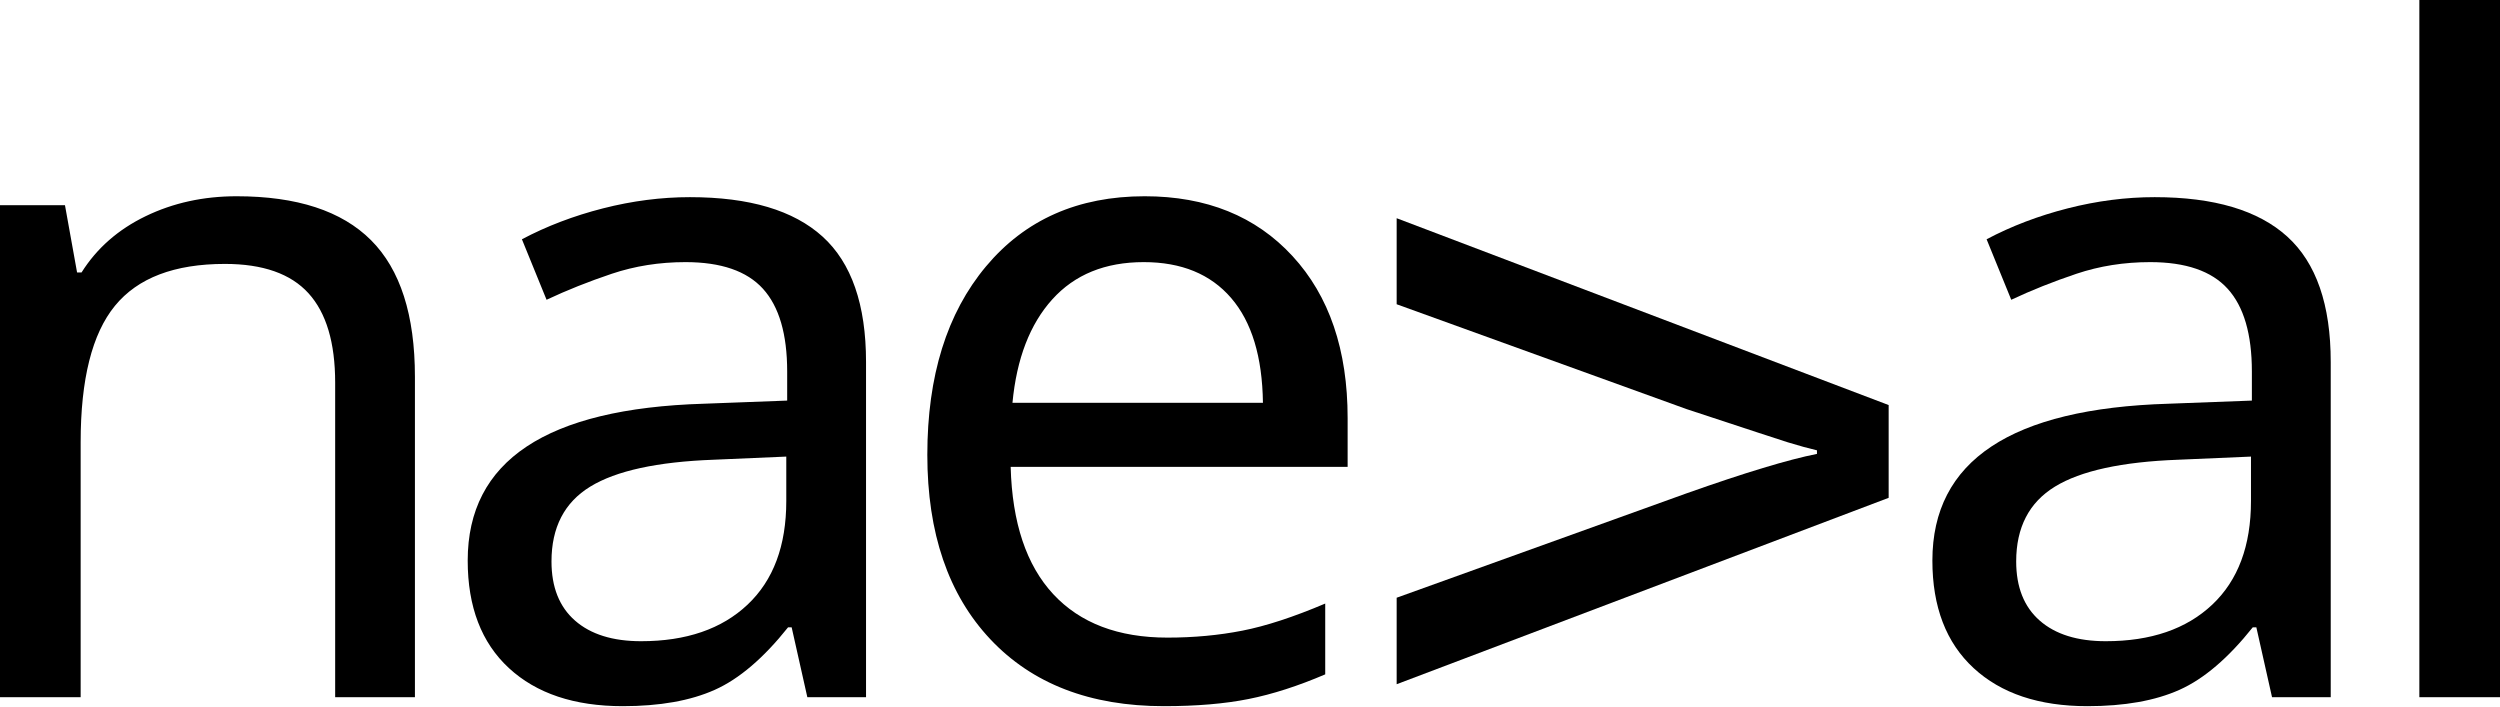
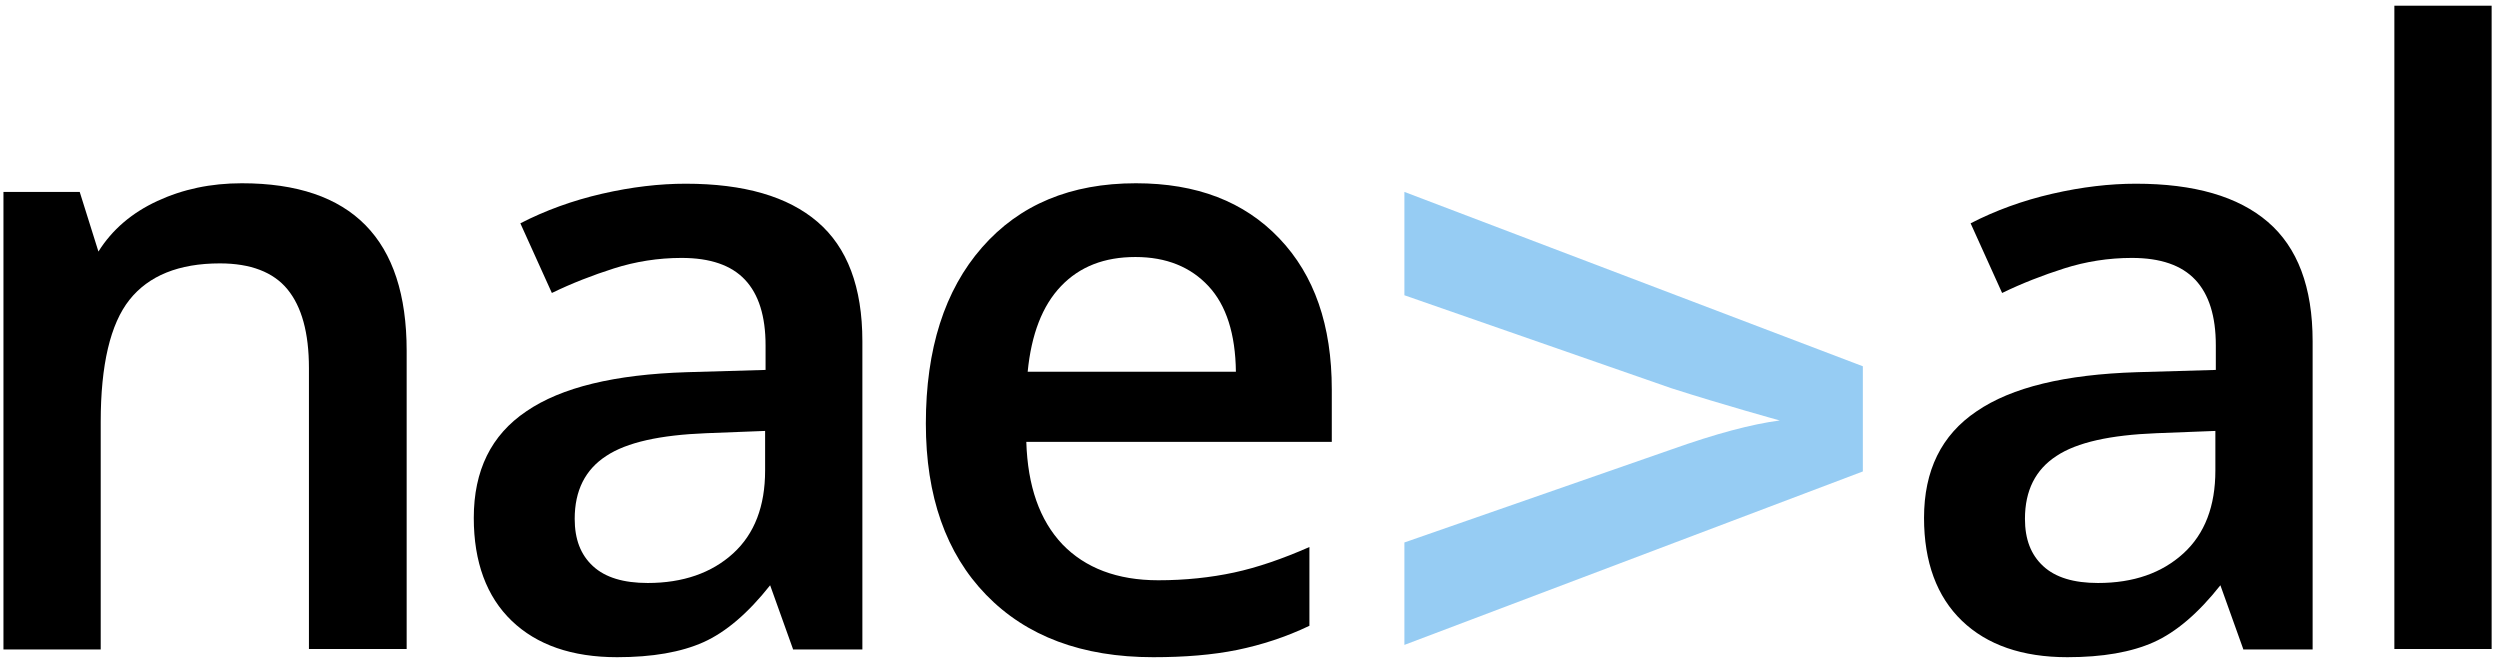
- <svg xmlns="http://www.w3.org/2000/svg" style="isolation:isolate" viewBox="313.117 398 196.15 55.406" width="196.15pt" height="55.406pt">
-   <defs>
-     <clipPath id="_clipPath_NAWG4piYmJffeI61Xe24D0N7SkHFVeYc">
-       <rect x="313.117" y="398" width="196.15" height="55.406" />
-     </clipPath>
-   </defs>
-   <g clip-path="url(#_clipPath_NAWG4piYmJffeI61Xe24D0N7SkHFVeYc)">
-     <path d=" M 345.672 452.703 L 339.414 452.703 L 339.414 428.023 L 339.414 428.023 Q 339.414 423.313 337.322 421.01 L 337.322 421.01 L 337.322 421.01 Q 335.23 418.707 330.766 418.707 L 330.766 418.707 L 330.766 418.707 Q 324.824 418.707 322.135 421.994 L 322.135 421.994 L 322.135 421.994 Q 319.445 425.281 319.445 432.699 L 319.445 432.699 L 319.445 452.703 L 313.117 452.703 L 313.117 414.102 L 318.215 414.102 L 319.164 419.375 L 319.516 419.375 L 319.516 419.375 Q 321.309 416.527 324.543 414.963 L 324.543 414.963 L 324.543 414.963 Q 327.777 413.398 331.68 413.398 L 331.68 413.398 L 331.68 413.398 Q 338.781 413.398 342.227 416.844 L 342.227 416.844 L 342.227 416.844 Q 345.672 420.289 345.672 427.566 L 345.672 427.566 L 345.672 452.703 Z  M 381.066 452.703 L 376.461 452.703 L 375.23 447.219 L 374.949 447.219 L 374.949 447.219 Q 372.066 450.84 369.201 452.123 L 369.201 452.123 L 369.201 452.123 Q 366.336 453.406 361.977 453.406 L 361.977 453.406 L 361.977 453.406 Q 356.281 453.406 353.047 450.418 L 353.047 450.418 L 353.047 450.418 Q 349.813 447.43 349.813 441.98 L 349.813 441.98 L 349.813 441.98 Q 349.813 430.238 368.34 429.676 L 368.34 429.676 L 374.879 429.43 L 374.879 427.145 L 374.879 427.145 Q 374.879 422.75 372.98 420.658 L 372.98 420.658 L 372.98 420.658 Q 371.082 418.566 366.898 418.566 L 366.898 418.566 L 366.898 418.566 Q 363.84 418.566 361.115 419.48 L 361.115 419.48 L 361.115 419.48 Q 358.391 420.395 356 421.52 L 356 421.52 L 354.066 416.773 L 354.066 416.773 Q 356.984 415.227 360.43 414.348 L 360.43 414.348 L 360.43 414.348 Q 363.875 413.469 367.25 413.469 L 367.25 413.469 L 367.25 413.469 Q 374.246 413.469 377.656 416.563 L 377.656 416.563 L 377.656 416.563 Q 381.066 419.656 381.066 426.406 L 381.066 426.406 L 381.066 452.703 Z  M 363.418 448.309 L 363.418 448.309 L 363.418 448.309 Q 368.727 448.309 371.768 445.443 L 371.768 445.443 L 371.768 445.443 Q 374.809 442.578 374.809 437.305 L 374.809 437.305 L 374.809 433.824 L 369.113 434.07 L 369.113 434.07 Q 362.469 434.316 359.428 436.18 L 359.428 436.18 L 359.428 436.18 Q 356.387 438.043 356.387 442.051 L 356.387 442.051 L 356.387 442.051 Q 356.387 445.074 358.232 446.691 L 358.232 446.691 L 358.232 446.691 Q 360.078 448.309 363.418 448.309 Z  M 404.438 453.406 L 404.438 453.406 L 404.438 453.406 Q 395.754 453.406 390.814 448.15 L 390.814 448.15 L 390.814 448.15 Q 385.875 442.895 385.875 433.684 L 385.875 433.684 L 385.875 433.684 Q 385.875 424.402 390.48 418.9 L 390.48 418.9 L 390.48 418.9 Q 395.086 413.398 402.926 413.398 L 402.926 413.398 L 402.926 413.398 Q 410.203 413.398 414.527 418.092 L 414.527 418.092 L 414.527 418.092 Q 418.852 422.785 418.852 430.801 L 418.852 430.801 L 418.852 434.633 L 392.414 434.633 L 392.414 434.633 Q 392.59 441.207 395.754 444.617 L 395.754 444.617 L 395.754 444.617 Q 398.918 448.027 404.719 448.027 L 404.719 448.027 L 404.719 448.027 Q 407.813 448.027 410.59 447.482 L 410.59 447.482 L 410.59 447.482 Q 413.367 446.938 417.094 445.355 L 417.094 445.355 L 417.094 450.91 L 417.094 450.91 Q 413.895 452.281 411.082 452.844 L 411.082 452.844 L 411.082 452.844 Q 408.27 453.406 404.438 453.406 Z  M 402.855 418.566 L 402.855 418.566 L 402.855 418.566 Q 398.32 418.566 395.684 421.484 L 395.684 421.484 L 395.684 421.484 Q 393.047 424.402 392.555 429.605 L 392.555 429.605 L 412.207 429.605 L 412.207 429.605 Q 412.137 424.191 409.711 421.379 L 409.711 421.379 L 409.711 421.379 Q 407.285 418.566 402.855 418.566 Z " fill="rgb(0,0,0)" />
-     <path d=" M 461.301 429.781 L 461.301 437.059 L 422.699 451.684 L 422.699 444.898 L 445.445 436.707 L 445.445 436.707 Q 452.301 434.281 455.676 433.613 L 455.676 433.613 L 455.676 433.332 L 455.676 433.332 Q 455.219 433.227 454.639 433.068 L 454.639 433.068 L 454.639 433.068 Q 454.059 432.91 453.373 432.699 L 453.373 432.699 L 453.373 432.699 Q 452.688 432.488 445.445 430.098 L 445.445 430.098 L 422.699 421.871 L 422.699 415.121 L 461.301 429.781 Z " fill="rgb(0,0,0)" />
-     <path d=" M 495.986 452.703 L 491.381 452.703 L 490.15 447.219 L 489.869 447.219 L 489.869 447.219 Q 486.986 450.84 484.121 452.123 L 484.121 452.123 L 484.121 452.123 Q 481.256 453.406 476.896 453.406 L 476.896 453.406 L 476.896 453.406 Q 471.201 453.406 467.967 450.418 L 467.967 450.418 L 467.967 450.418 Q 464.732 447.43 464.732 441.98 L 464.732 441.98 L 464.732 441.98 Q 464.732 430.238 483.26 429.676 L 483.26 429.676 L 489.799 429.43 L 489.799 427.145 L 489.799 427.145 Q 489.799 422.75 487.9 420.658 L 487.9 420.658 L 487.9 420.658 Q 486.002 418.566 481.818 418.566 L 481.818 418.566 L 481.818 418.566 Q 478.76 418.566 476.035 419.48 L 476.035 419.48 L 476.035 419.48 Q 473.311 420.395 470.92 421.52 L 470.92 421.52 L 468.986 416.773 L 468.986 416.773 Q 471.904 415.227 475.35 414.348 L 475.35 414.348 L 475.35 414.348 Q 478.795 413.469 482.17 413.469 L 482.17 413.469 L 482.17 413.469 Q 489.166 413.469 492.576 416.563 L 492.576 416.563 L 492.576 416.563 Q 495.986 419.656 495.986 426.406 L 495.986 426.406 L 495.986 452.703 Z  M 478.338 448.309 L 478.338 448.309 L 478.338 448.309 Q 483.646 448.309 486.688 445.443 L 486.688 445.443 L 486.688 445.443 Q 489.729 442.578 489.729 437.305 L 489.729 437.305 L 489.729 433.824 L 484.033 434.07 L 484.033 434.07 Q 477.389 434.316 474.348 436.18 L 474.348 436.18 L 474.348 436.18 Q 471.307 438.043 471.307 442.051 L 471.307 442.051 L 471.307 442.051 Q 471.307 445.074 473.152 446.691 L 473.152 446.691 L 473.152 446.691 Q 474.998 448.309 478.338 448.309 Z  M 509.268 398 L 509.268 452.703 L 502.939 452.703 L 502.939 398 L 509.268 398 Z " fill="rgb(0,0,0)" />
-   </g>
+ <svg xmlns="http://www.w3.org/2000/svg" width="256" height="68" viewBox="0 0 256 68" fill="none">
+   <path d="M190.756 48.276L143.81 66.038V55.549L171.117 46.038C175.699 44.407 179.393 43.428 182.246 43.055C182.246 43.055 176.494 41.47 171.117 39.745L143.81 30.234V19.651L190.756 37.507V48.276V48.276Z" fill="#96CCF3" />
+   <path d="M41.688 66.458H31.635V37.694C31.635 34.057 30.887 31.4 29.438 29.628C27.988 27.857 25.65 26.971 22.517 26.971C18.309 26.971 15.223 28.23 13.259 30.7C11.295 33.171 10.313 37.367 10.313 43.195V66.505H0.354V19.651H8.162L10.079 25.759C11.482 23.521 13.493 21.796 16.111 20.584C18.73 19.372 21.582 18.766 24.762 18.766C36.031 18.766 41.642 24.5 41.642 35.922V66.458H41.688Z" fill="black" />
+   <path d="M81.2 66.458L78.862 59.931C76.617 62.775 74.326 64.733 72.035 65.759C69.744 66.784 66.798 67.297 63.198 67.297C58.568 67.297 54.968 66.039 52.396 63.568C49.825 61.097 48.515 57.554 48.515 53.032C48.515 48.183 50.292 44.547 53.892 42.122C57.493 39.651 62.964 38.346 70.305 38.113L78.394 37.88V35.362C78.394 32.379 77.693 30.141 76.29 28.649C74.887 27.157 72.736 26.411 69.791 26.411C67.406 26.411 65.068 26.784 62.87 27.484C60.673 28.183 58.522 29.022 56.511 30.001L53.285 22.868C55.81 21.563 58.615 20.537 61.654 19.838C64.694 19.139 67.546 18.812 70.211 18.812C76.197 18.812 80.685 20.118 83.725 22.728C86.764 25.339 88.307 29.395 88.307 34.943V66.505H81.2V66.458ZM66.33 59.698C69.931 59.698 72.877 58.673 75.074 56.668C77.272 54.663 78.347 51.819 78.347 48.183V44.127L72.316 44.36C67.593 44.547 64.18 45.293 62.075 46.691C59.924 48.09 58.849 50.234 58.849 53.125C58.849 55.223 59.457 56.808 60.719 57.973C61.982 59.139 63.852 59.698 66.33 59.698Z" fill="black" />
+   <path d="M118.093 67.297C110.798 67.297 105.094 65.153 100.979 60.91C96.864 56.668 94.807 50.794 94.807 43.381C94.807 35.735 96.724 29.721 100.558 25.339C104.392 20.957 109.629 18.766 116.316 18.766C122.535 18.766 127.398 20.631 130.998 24.407C134.598 28.183 136.375 33.311 136.375 39.885V45.246H105.094C105.234 49.768 106.45 53.265 108.788 55.736C111.125 58.16 114.399 59.419 118.607 59.419C121.366 59.419 123.984 59.139 126.369 58.626C128.754 58.113 131.325 57.227 134.084 56.015V64.081C131.653 65.246 129.174 66.038 126.696 66.551C124.171 67.064 121.319 67.297 118.093 67.297ZM116.269 26.318C113.089 26.318 110.564 27.297 108.647 29.302C106.73 31.306 105.608 34.244 105.234 38.066H126.556C126.509 34.197 125.574 31.26 123.75 29.302C121.927 27.344 119.449 26.318 116.269 26.318Z" fill="black" />
+   <path d="M229.706 66.458L227.368 59.931C225.124 62.775 222.832 64.733 220.541 65.759C218.25 66.784 215.304 67.297 211.704 67.297C207.075 67.297 203.474 66.039 200.902 63.568C198.331 61.097 197.021 57.554 197.021 53.032C197.021 48.183 198.798 44.547 202.399 42.122C205.999 39.651 211.47 38.346 218.811 38.113L226.9 37.88V35.362C226.9 32.379 226.199 30.141 224.796 28.649C223.393 27.157 221.243 26.411 218.297 26.411C215.912 26.411 213.574 26.784 211.376 27.484C209.179 28.183 207.028 29.022 205.017 30.001L201.791 22.868C204.316 21.563 207.121 20.537 210.161 19.838C213.2 19.139 216.052 18.812 218.718 18.812C224.703 18.812 229.192 20.118 232.231 22.728C235.27 25.339 236.813 29.395 236.813 34.943V66.505H229.706V66.458ZM214.837 59.698C218.484 59.698 221.383 58.673 223.581 56.668C225.778 54.663 226.854 51.819 226.854 48.183V44.127L220.822 44.36C216.099 44.547 212.686 45.293 210.582 46.691C208.431 48.09 207.355 50.234 207.355 53.125C207.355 55.223 207.963 56.808 209.226 57.973C210.488 59.139 212.358 59.698 214.837 59.698Z" fill="black" />
+   <path d="M255.143 66.458H245.183V0.584H255.143V66.458Z" fill="black" />
</svg>
